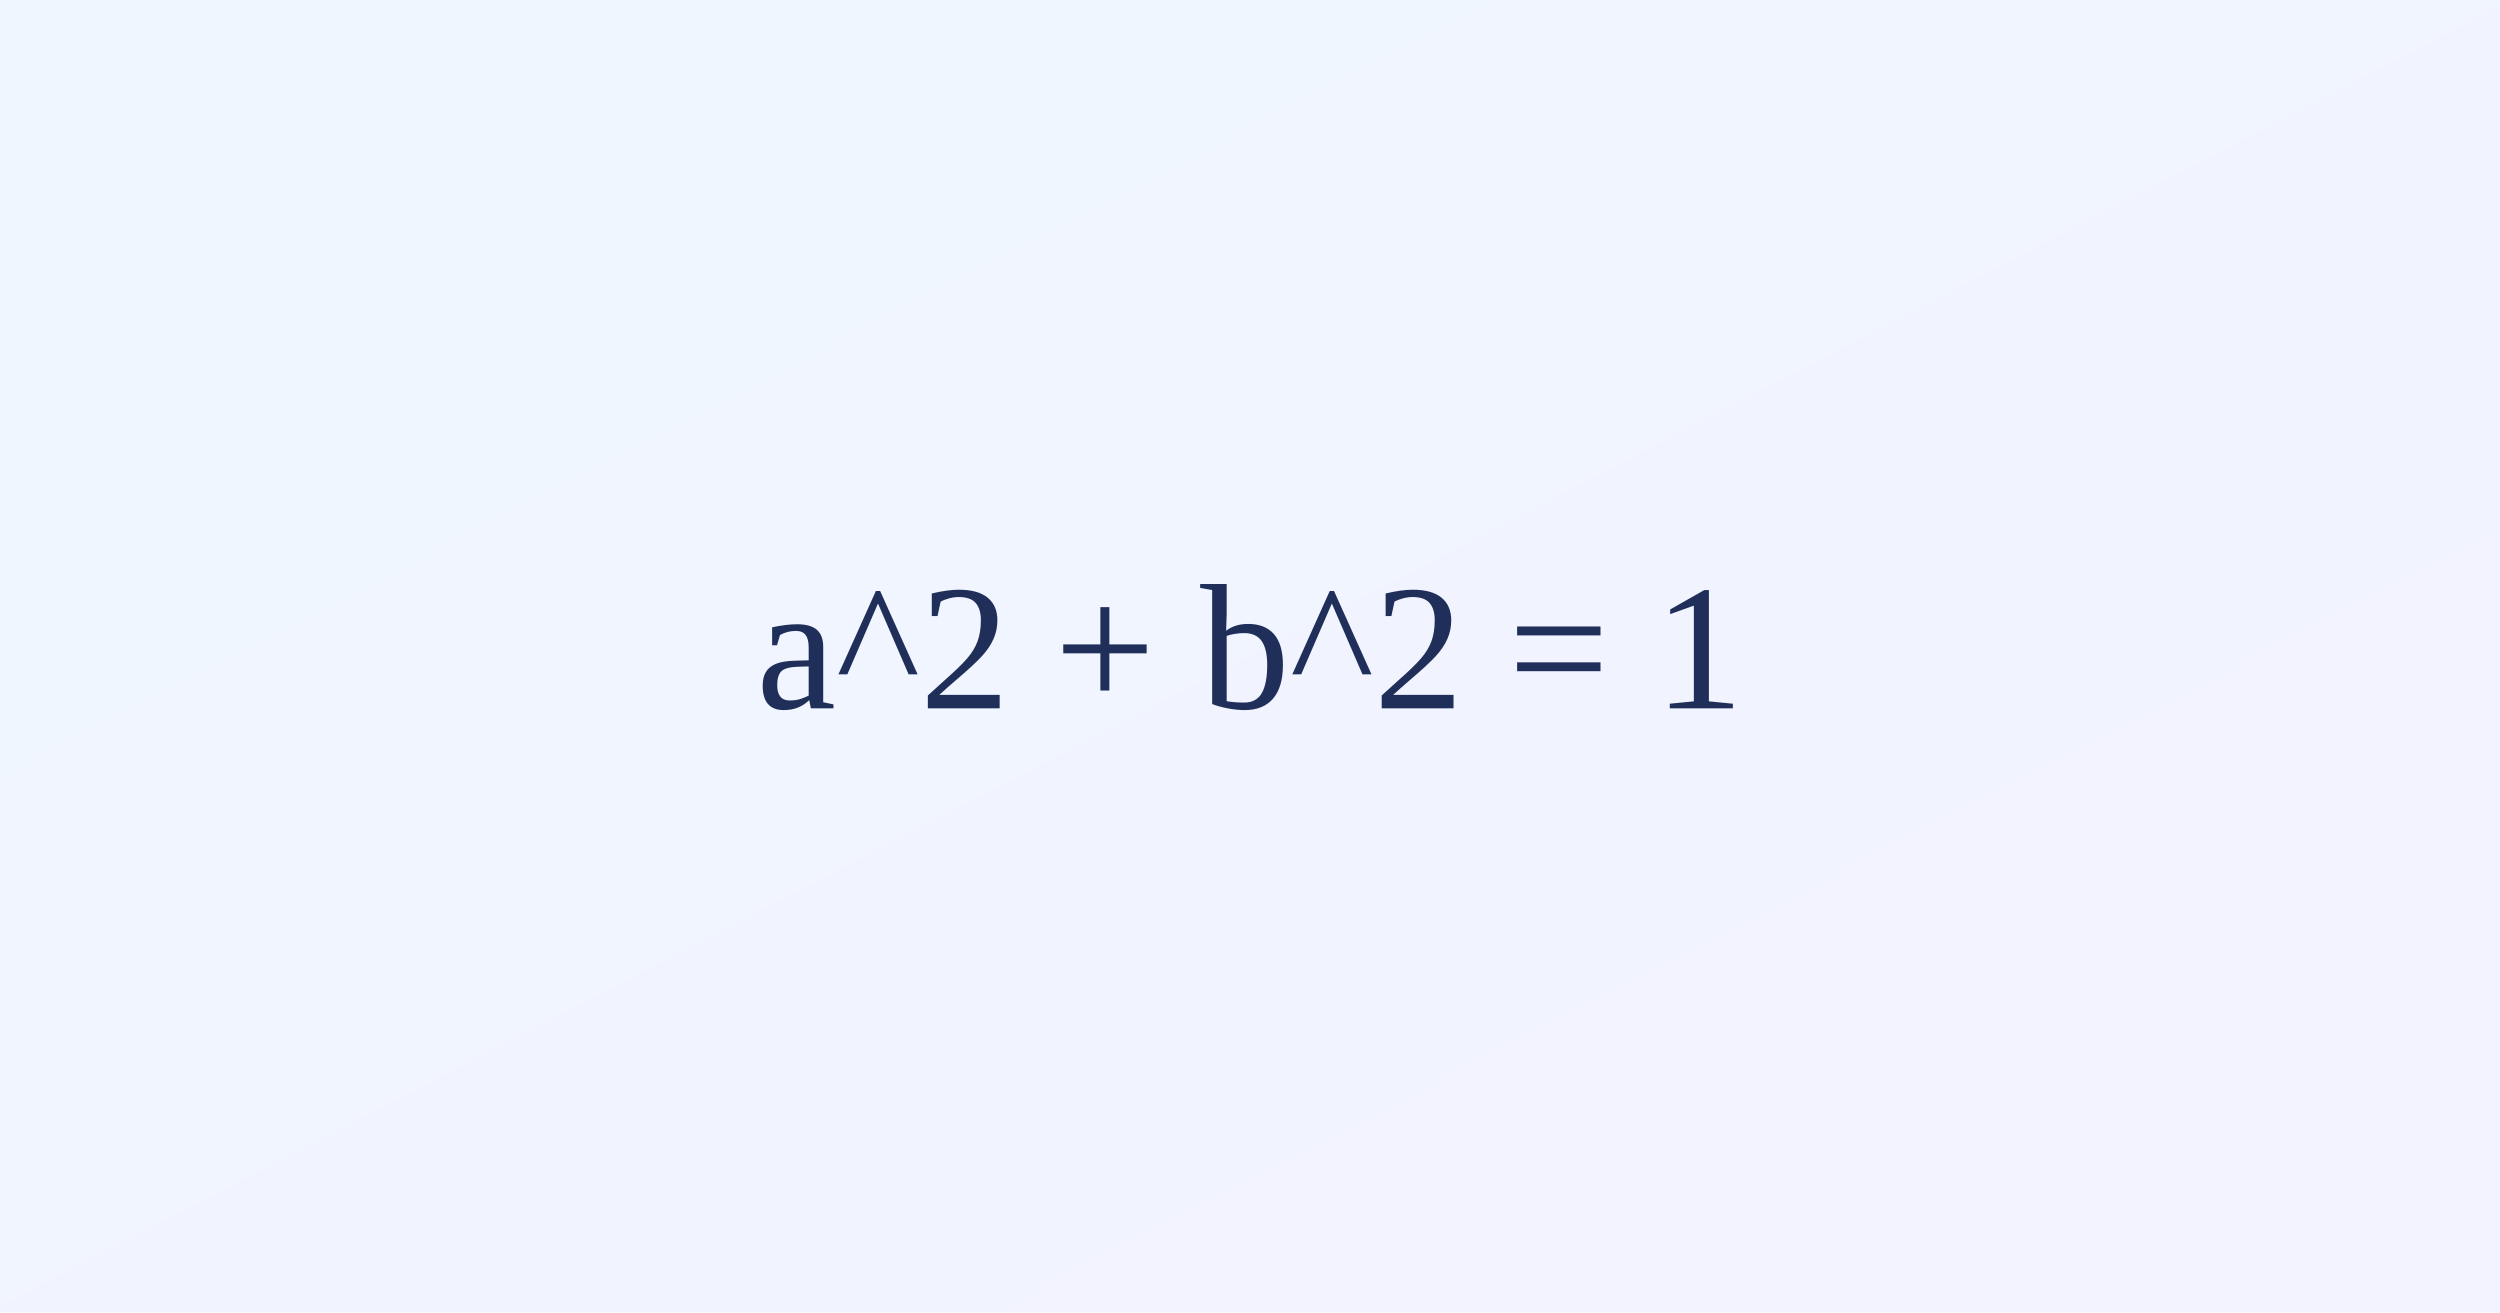
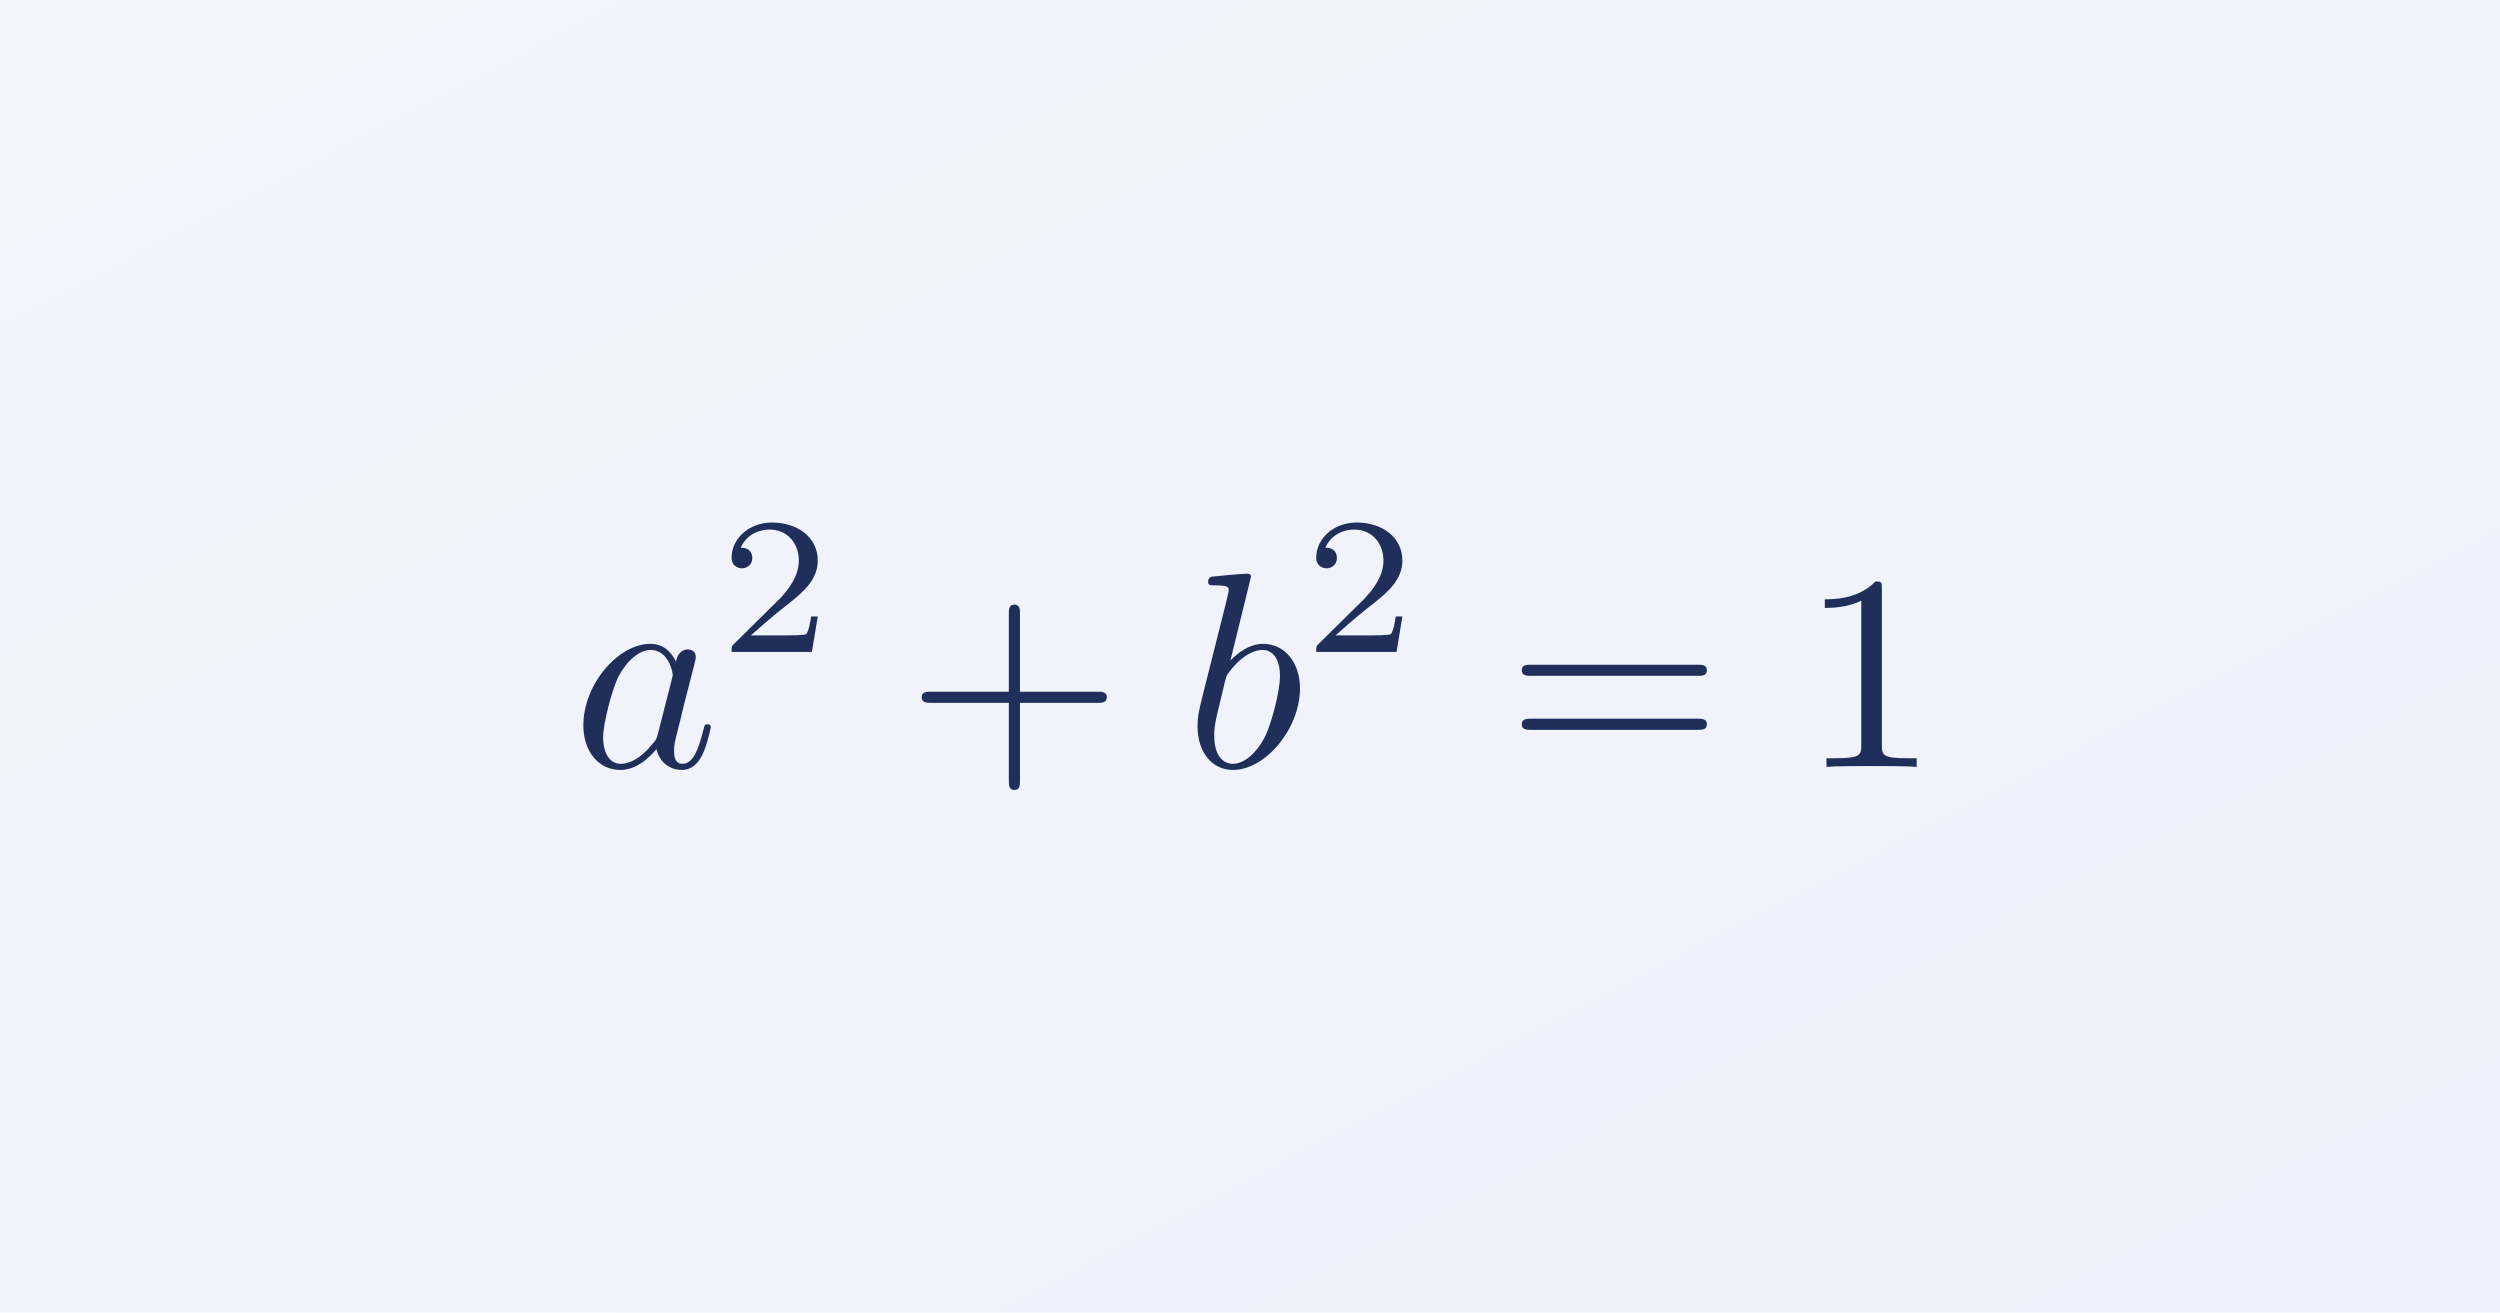
- <svg xmlns="http://www.w3.org/2000/svg" viewBox="0 0 1200 630" role="img" aria-label="Pythagoras equation">
+ <svg xmlns="http://www.w3.org/2000/svg" xmlns:xlink="http://www.w3.org/1999/xlink" viewBox="0 0 1200 630" role="img" aria-label="a squared plus b squared equals 1">
  <defs>
    <linearGradient id="bg" x1="0" x2="1" y1="0" y2="1">
-       <stop offset="0%" stop-color="#eef7ff" />
-       <stop offset="100%" stop-color="#f3f2ff" />
+       <stop offset="0%" stop-color="#f3f5fd" />
+       <stop offset="100%" stop-color="#eef1fb" />
    </linearGradient>
  </defs>
  <rect width="1200" height="630" fill="url(#bg)" />
-   <text x="600" y="340" text-anchor="middle" font-family="Times New Roman, serif" font-size="86" fill="#1f2f5a">
-     a^2 + b^2 = 1
-   </text>
+   <g transform="translate(1227.00 1204.99) scale(13.4126)">
+     <defs>
+       <path id="g0-97" d="M3.716-3.766C3.537-4.134 3.248-4.403 2.8-4.403C1.634-4.403 .399-2.939 .399-1.484C.399-.548 .946 .11 1.724 .11C1.923 .11 2.421 .07 3.019-.638C3.098-.219 3.447 .11 3.925 .11C4.274 .11 4.503-.12 4.663-.438C4.832-.797 4.961-1.405 4.961-1.425C4.961-1.524 4.872-1.524 4.842-1.524C4.742-1.524 4.732-1.484 4.702-1.345C4.533-.697 4.354-.11 3.945-.11C3.676-.11 3.646-.369 3.646-.568C3.646-.787 3.666-.867 3.776-1.305C3.885-1.724 3.905-1.823 3.995-2.202L4.354-3.597C4.423-3.875 4.423-3.895 4.423-3.935C4.423-4.105 4.304-4.204 4.134-4.204C3.895-4.204 3.746-3.985 3.716-3.766ZM3.068-1.186C3.019-1.006 3.019-.986 2.869-.817C2.431-.269 2.022-.11 1.743-.11C1.245-.11 1.106-.658 1.106-1.046C1.106-1.544 1.425-2.77 1.654-3.228C1.963-3.816 2.411-4.184 2.809-4.184C3.457-4.184 3.597-3.367 3.597-3.308S3.577-3.188 3.567-3.138L3.068-1.186Z" />
+       <path id="g0-98" d="M2.381-6.804C2.381-6.814 2.381-6.914 2.252-6.914C2.022-6.914 1.295-6.834 1.036-6.814C.956-6.804 .847-6.795 .847-6.615C.847-6.496 .936-6.496 1.086-6.496C1.564-6.496 1.584-6.426 1.584-6.326C1.584-6.257 1.494-5.918 1.445-5.709L.628-2.461C.508-1.963 .468-1.803 .468-1.455C.468-.508 .996 .11 1.733 .11C2.909 .11 4.134-1.375 4.134-2.809C4.134-3.716 3.606-4.403 2.809-4.403C2.351-4.403 1.943-4.115 1.644-3.806L2.381-6.804ZM1.445-3.039C1.504-3.258 1.504-3.278 1.594-3.387C2.082-4.035 2.531-4.184 2.79-4.184C3.148-4.184 3.417-3.885 3.417-3.248C3.417-2.66 3.088-1.514 2.909-1.136C2.58-.468 2.122-.11 1.733-.11C1.395-.11 1.066-.379 1.066-1.116C1.066-1.305 1.066-1.494 1.225-2.122L1.445-3.039Z" />
+       <path id="g1-43" d="M4.075-2.291H6.854C6.994-2.291 7.183-2.291 7.183-2.491S6.994-2.69 6.854-2.69H4.075V-5.479C4.075-5.619 4.075-5.808 3.875-5.808S3.676-5.619 3.676-5.479V-2.69H.887C.747-2.69 .558-2.69 .558-2.491S.747-2.291 .887-2.291H3.676V.498C3.676 .638 3.676 .827 3.875 .827S4.075 .638 4.075 .498V-2.291Z" />
+       <path id="g1-49" d="M2.929-6.376C2.929-6.615 2.929-6.635 2.7-6.635C2.082-5.998 1.205-5.998 .887-5.998V-5.689C1.086-5.689 1.674-5.689 2.192-5.948V-.787C2.192-.428 2.162-.309 1.265-.309H.946V0C1.295-.03 2.162-.03 2.56-.03S3.826-.03 4.174 0V-.309H3.856C2.959-.309 2.929-.418 2.929-.787V-6.376Z" />
+       <path id="g1-61" d="M6.844-3.258C6.994-3.258 7.183-3.258 7.183-3.457S6.994-3.656 6.854-3.656H.887C.747-3.656 .558-3.656 .558-3.457S.747-3.258 .897-3.258H6.844ZM6.854-1.325C6.994-1.325 7.183-1.325 7.183-1.524S6.994-1.724 6.844-1.724H.897C.747-1.724 .558-1.724 .558-1.524S.747-1.325 .887-1.325H6.854Z" />
+       <path id="g2-50" d="M3.522-1.269H3.285C3.264-1.116 3.194-.704 3.103-.635C3.048-.593 2.511-.593 2.413-.593H1.13C1.862-1.241 2.106-1.437 2.525-1.764C3.041-2.176 3.522-2.608 3.522-3.271C3.522-4.115 2.783-4.631 1.89-4.631C1.025-4.631 .439-4.024 .439-3.382C.439-3.027 .739-2.992 .809-2.992C.976-2.992 1.179-3.11 1.179-3.361C1.179-3.487 1.13-3.731 .767-3.731C.983-4.226 1.458-4.38 1.785-4.38C2.483-4.38 2.845-3.836 2.845-3.271C2.845-2.664 2.413-2.183 2.19-1.932L.509-.272C.439-.209 .439-.195 .439 0H3.313L3.522-1.269Z" />
+     </defs>
+     <g id="page1">
+       <g fill="#1f2f5a">
+         <use x="-71.004" y="-62.396" xlink:href="#g0-97" />
+         <use x="-65.738" y="-66.509" xlink:href="#g2-50" />
+         <use x="-59.054" y="-62.396" xlink:href="#g1-43" />
+         <use x="-49.092" y="-62.396" xlink:href="#g0-98" />
+         <use x="-44.816" y="-66.509" xlink:href="#g2-50" />
+         <use x="-37.579" y="-62.396" xlink:href="#g1-61" />
+         <use x="-27.063" y="-62.396" xlink:href="#g1-49" />
+       </g>
+     </g>
+   </g>
</svg>
